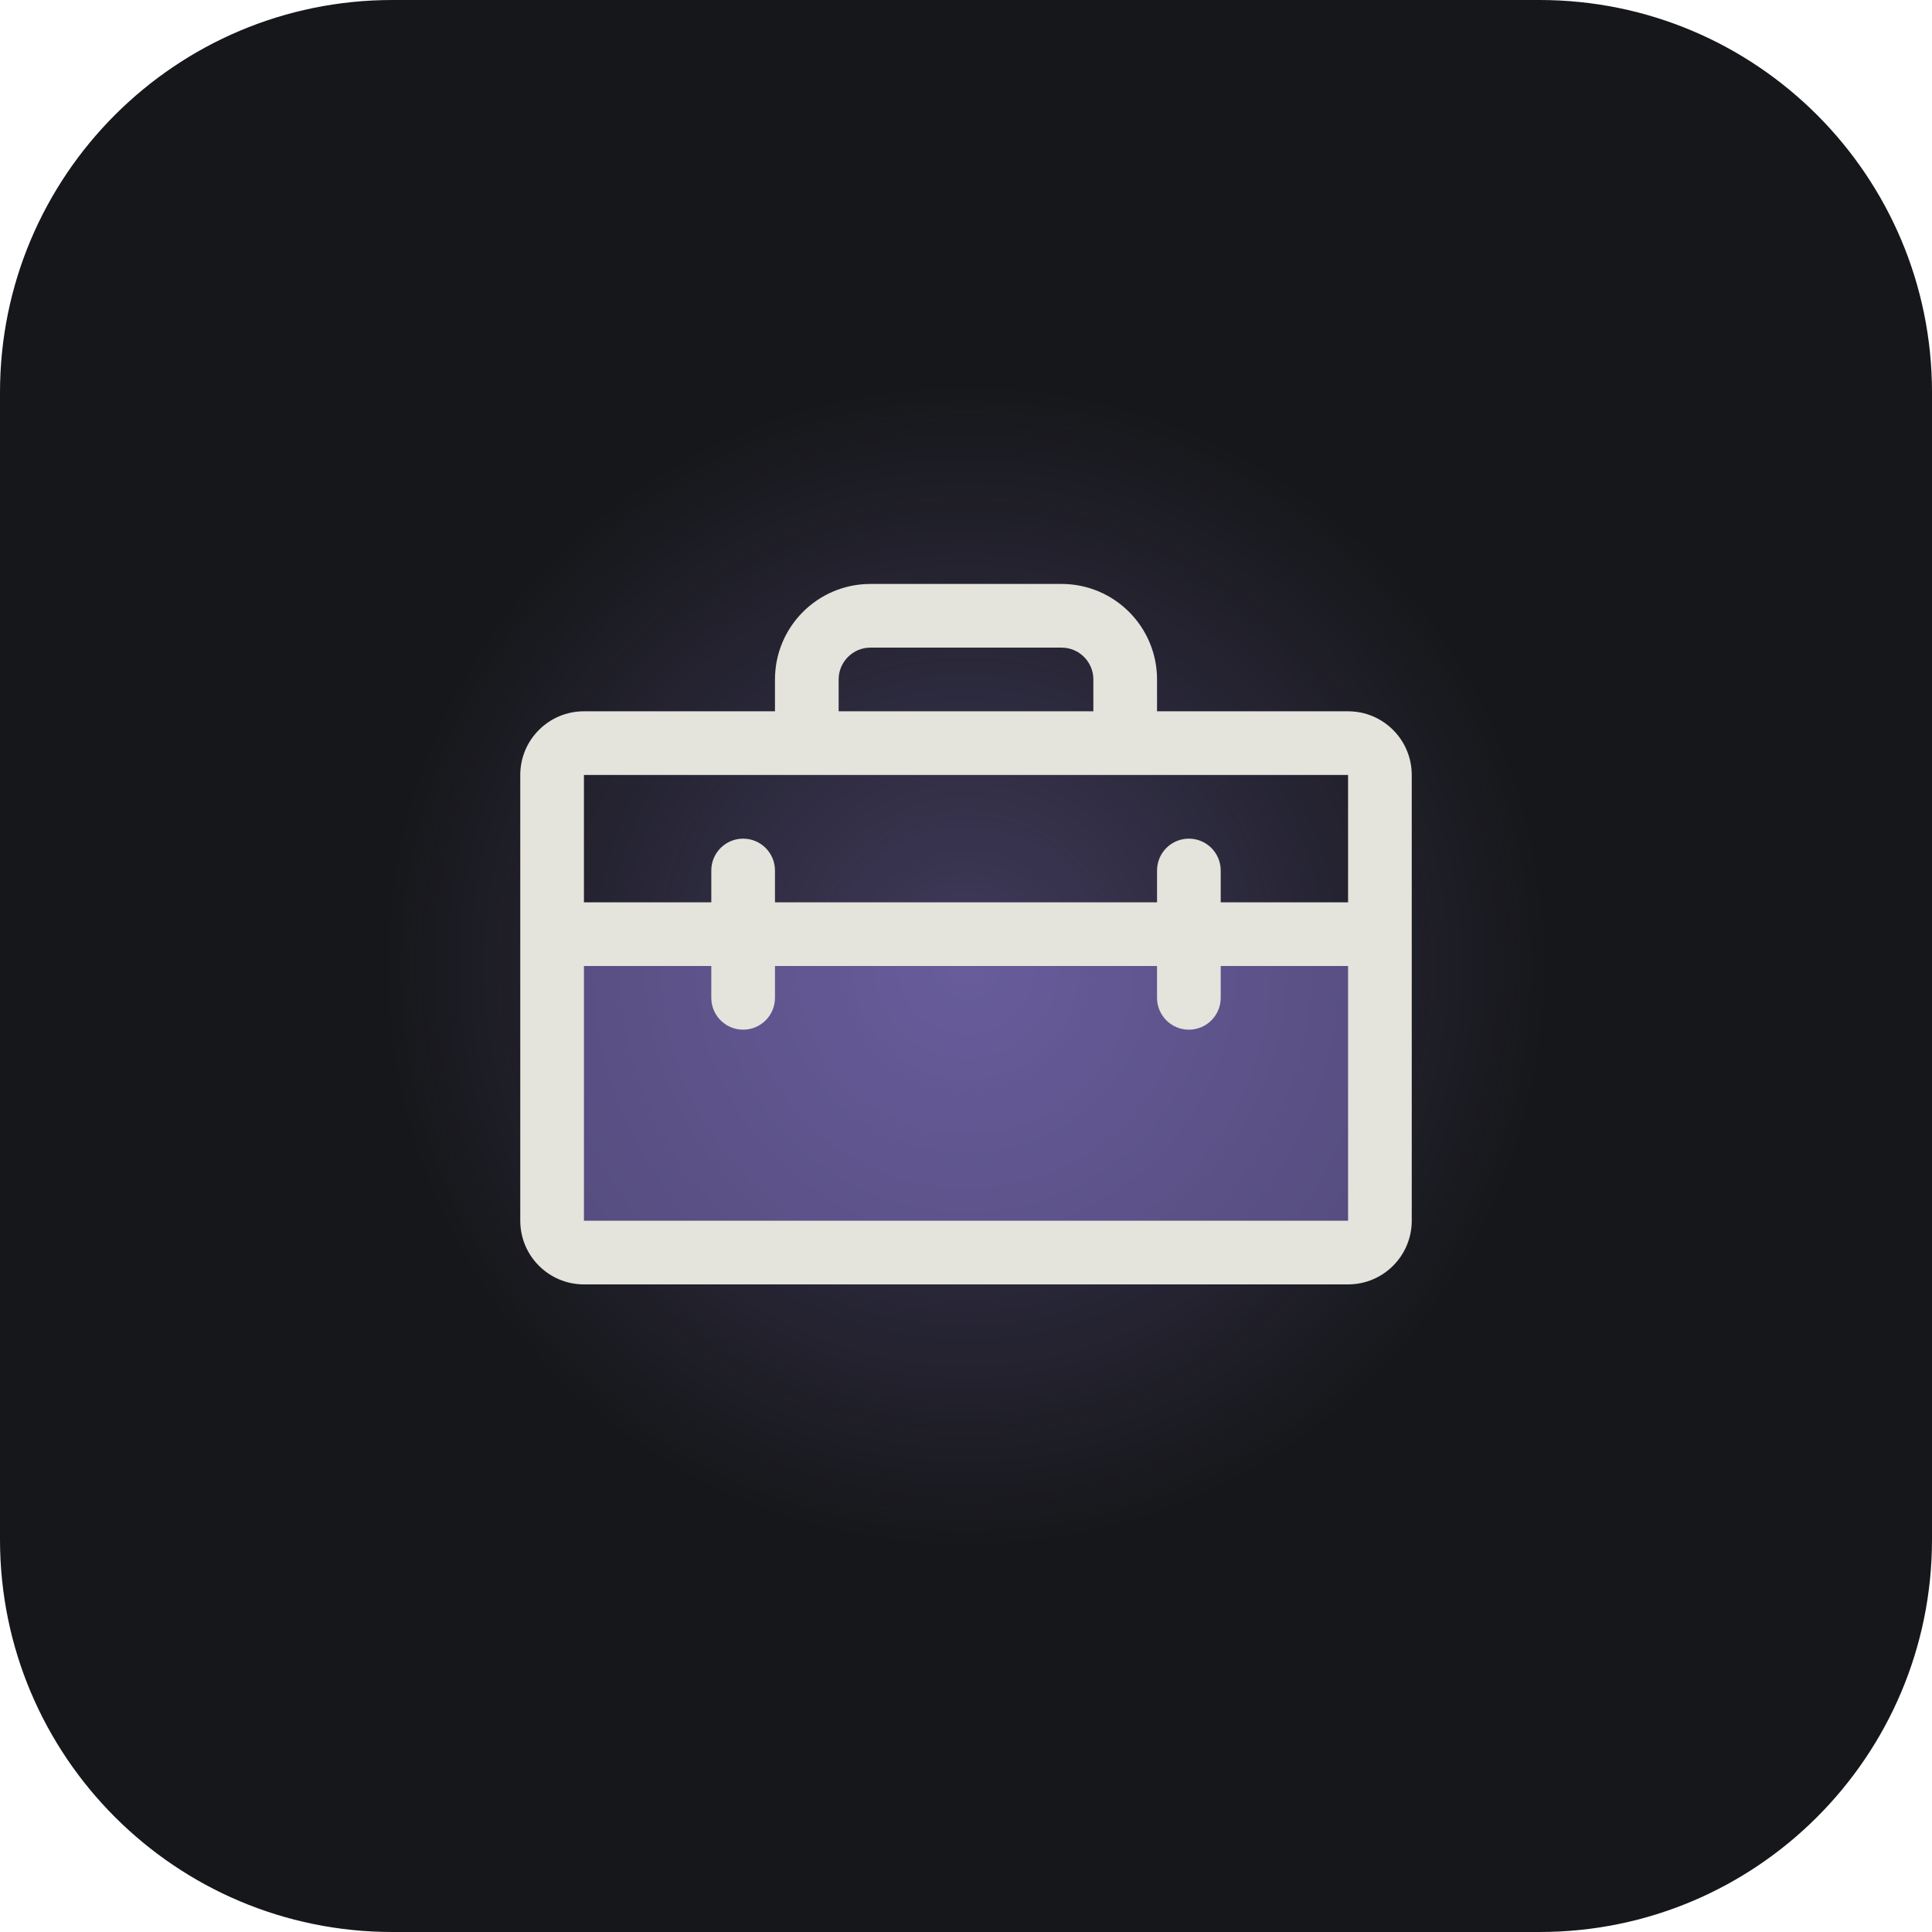
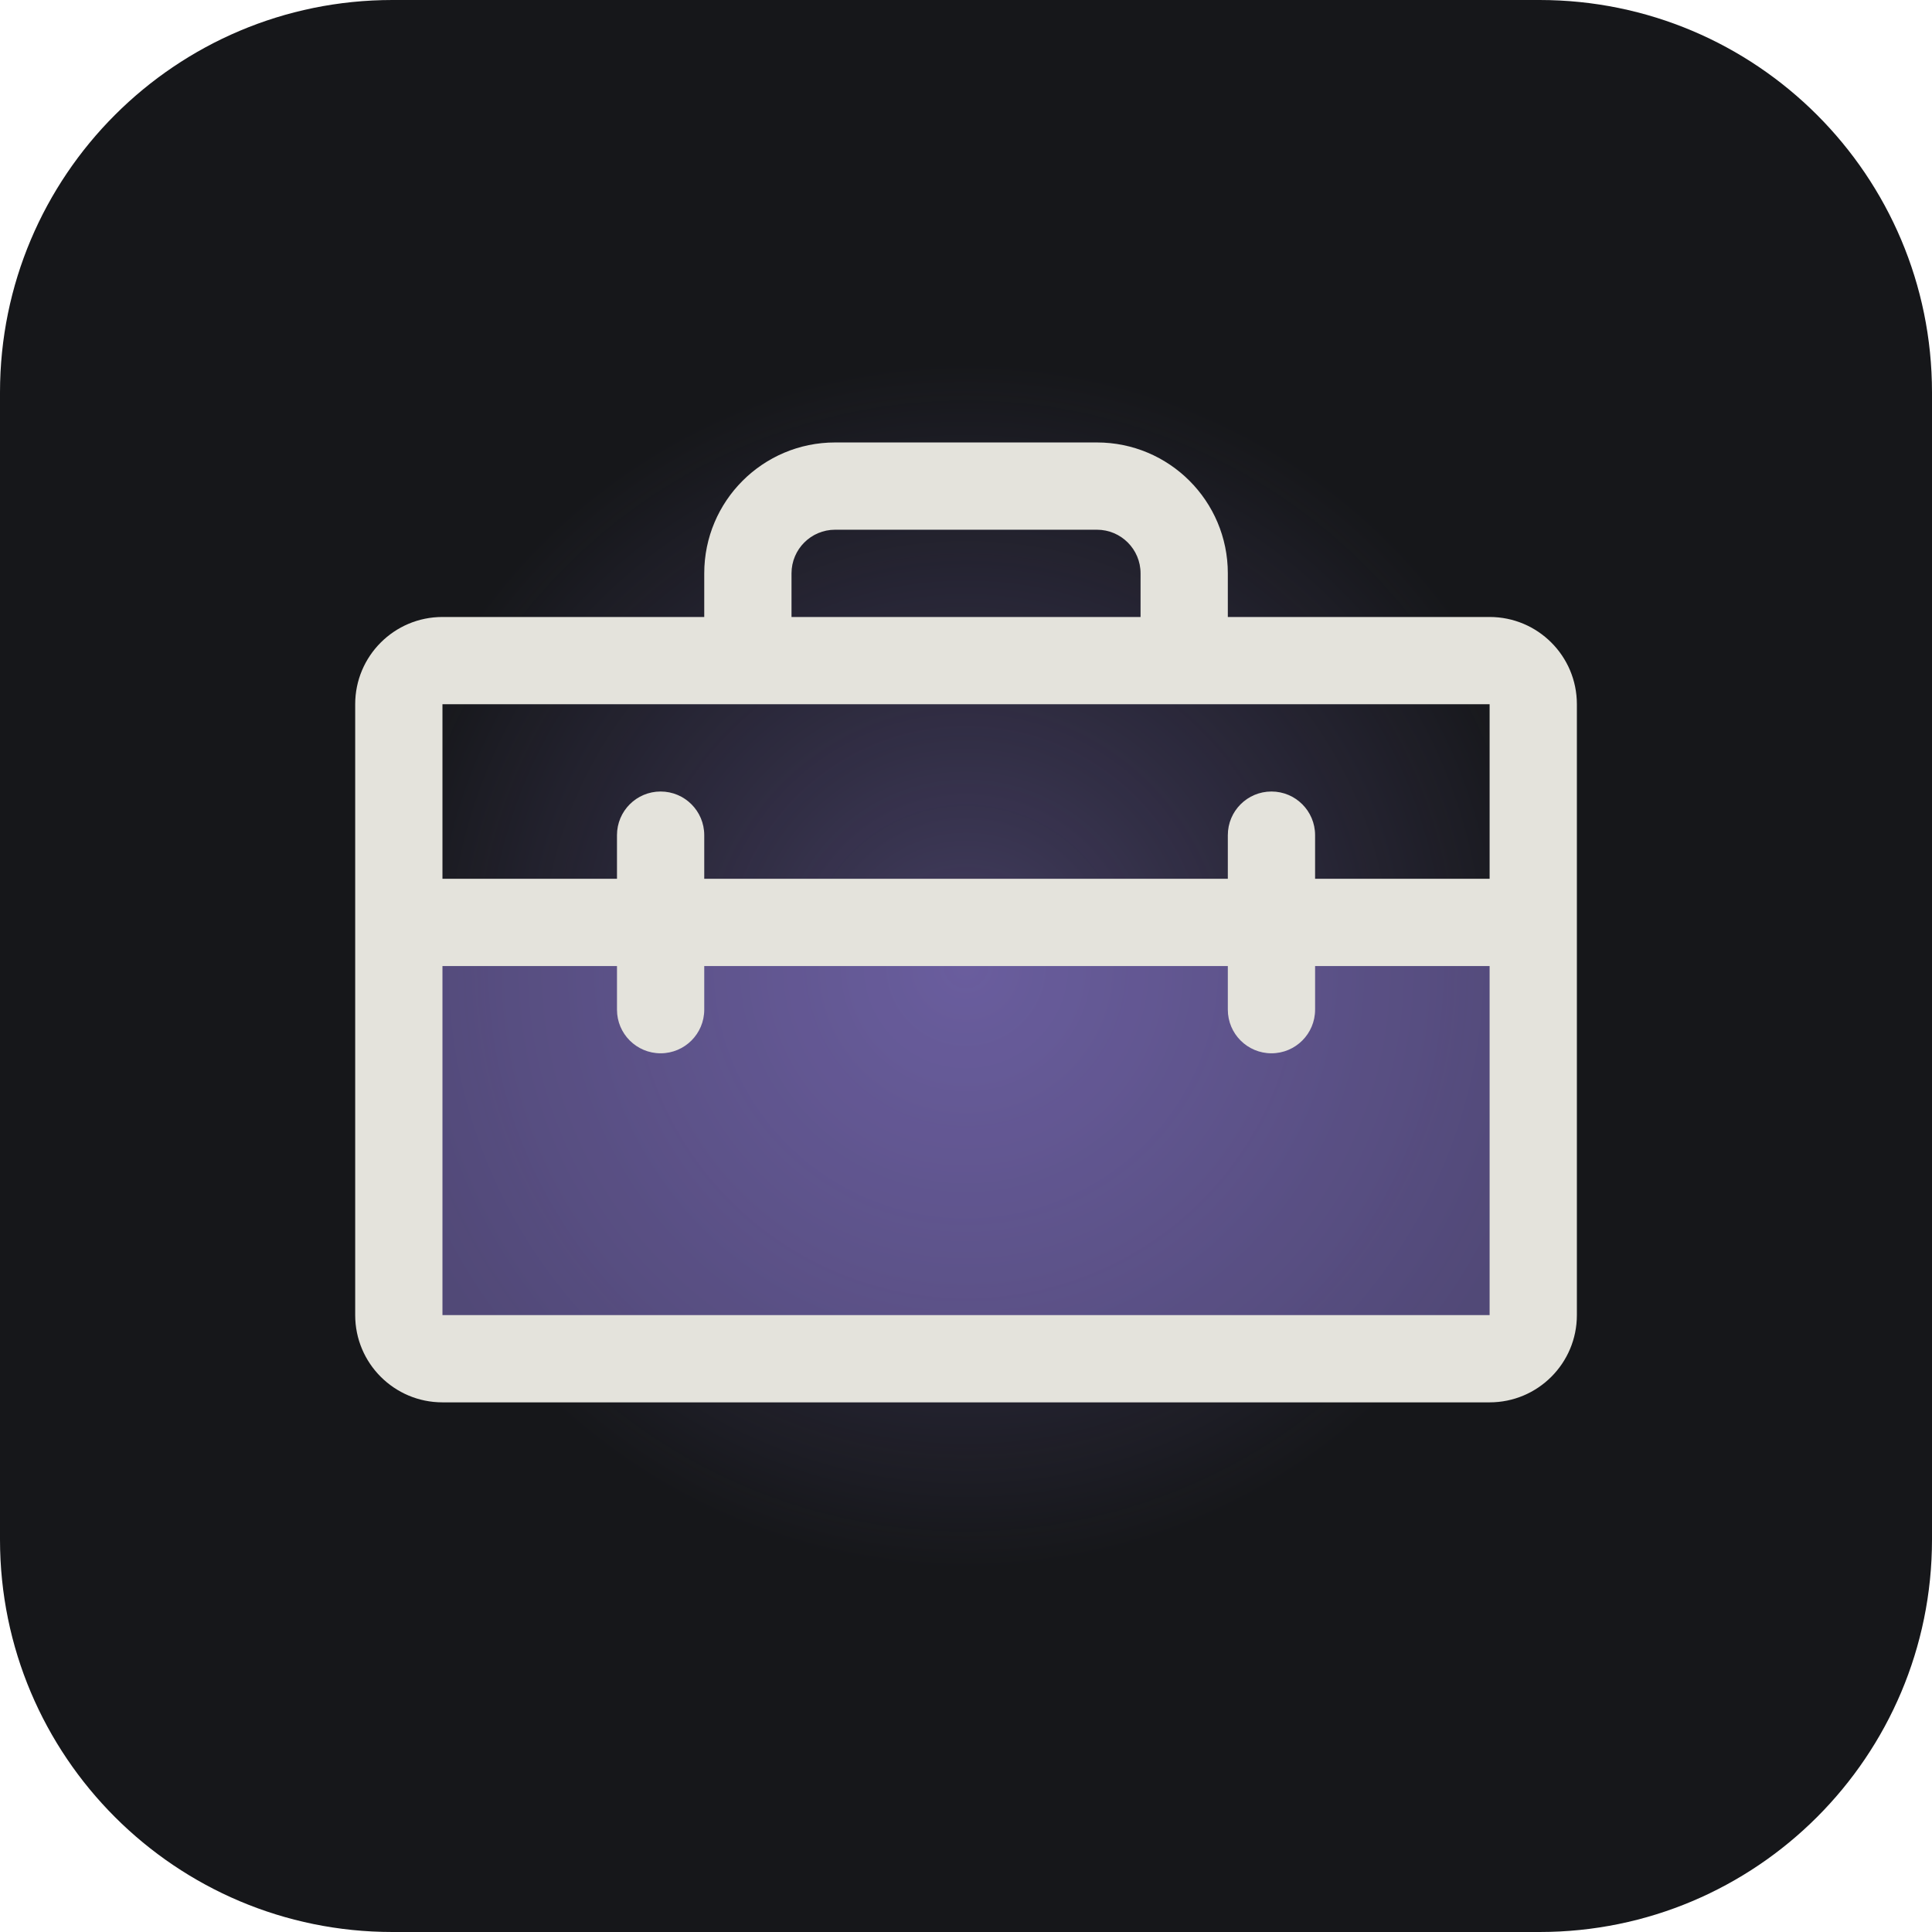
<svg xmlns="http://www.w3.org/2000/svg" viewBox="0 0 1024 1024" width="1024" height="1024">
  <defs>
-     <radialGradient id="glow" cx="50%" cy="50%" r="50%">
-       <stop offset="0%" stop-color="#9a86e8" stop-opacity="0.32" />
-       <stop offset="60%" stop-color="#9a86e8" stop-opacity="0" />
+     <radialGradient id="g" cx="50%" cy="50%" r="50%">
+       <stop offset="0%" stop-color="#9a86e8" stop-opacity="0.34" />
+       <stop offset="62%" stop-color="#9a86e8" stop-opacity="0" />
    </radialGradient>
  </defs>
  <rect width="1024" height="1024" rx="208" fill="#16171a" />
-   <rect width="1024" height="1024" rx="208" fill="url(#glow)" />
-   <g transform="translate(242 242) scale(2.1094)">
-     <path d="M232,120v72a8,8,0,0,1-8,8H32a8,8,0,0,1-8-8V120Z" fill="#9a86e8" opacity="0.45" />
-     <path fill="#e4e3dc" d="M224,64H176V56a24,24,0,0,0-24-24H104A24,24,0,0,0,80,56v8H32A16,16,0,0,0,16,80V192a16,16,0,0,0,16,16H224a16,16,0,0,0,16-16V80A16,16,0,0,0,224,64ZM96,56a8,8,0,0,1,8-8h48a8,8,0,0,1,8,8v8H96ZM32,80H224v32H192v-8a8,8,0,0,0-16,0v8H80v-8a8,8,0,0,0-16,0v8H32ZM224,192H32V128H64v8a8,8,0,0,0,16,0v-8h96v8a8,8,0,0,0,16,0v-8h32v64Z" />
+   <rect width="1024" height="1024" rx="208" fill="url(#g)" />
+   <g transform="translate(-189.63 -189.63) scale(1.3704)">
+     <g transform="translate(242 242) scale(2.1094)">
+       <path d="M232,120v72a8,8,0,0,1-8,8H32a8,8,0,0,1-8-8V120Z" fill="#9a86e8" opacity="0.45" />
+       <path fill="#e4e3dc" d="M224,64H176V56a24,24,0,0,0-24-24H104A24,24,0,0,0,80,56v8H32A16,16,0,0,0,16,80V192a16,16,0,0,0,16,16H224a16,16,0,0,0,16-16V80A16,16,0,0,0,224,64ZM96,56a8,8,0,0,1,8-8h48a8,8,0,0,1,8,8v8H96ZM32,80H224v32H192v-8a8,8,0,0,0-16,0v8H80v-8a8,8,0,0,0-16,0v8H32ZM224,192H32V128H64v8a8,8,0,0,0,16,0v-8h96v8a8,8,0,0,0,16,0v-8h32v64Z" />
+     </g>
  </g>
</svg>
